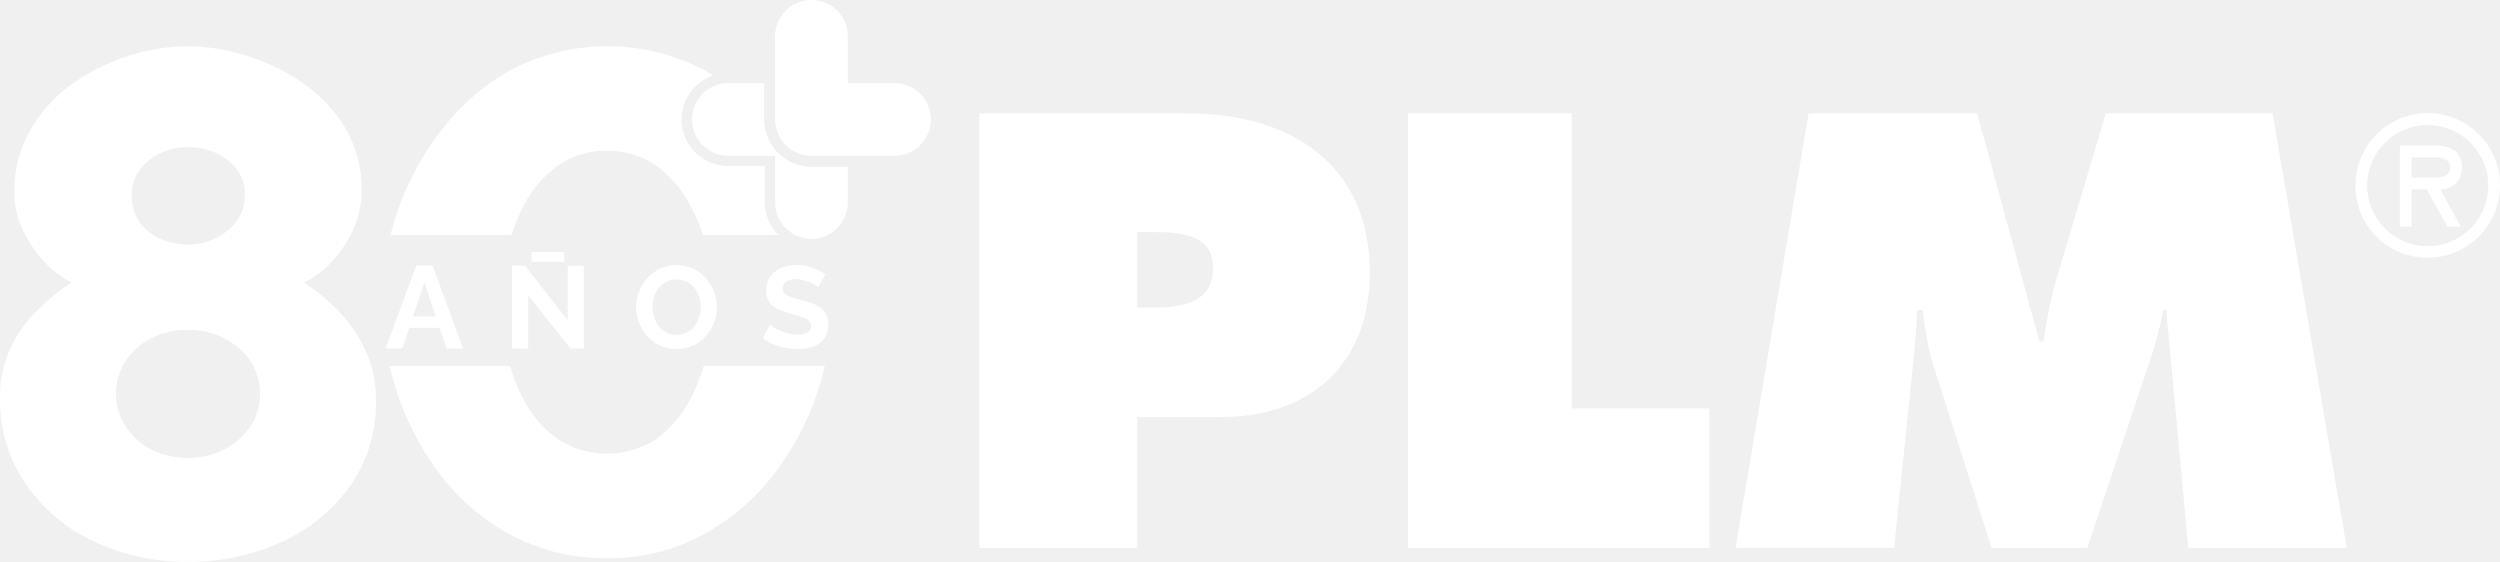
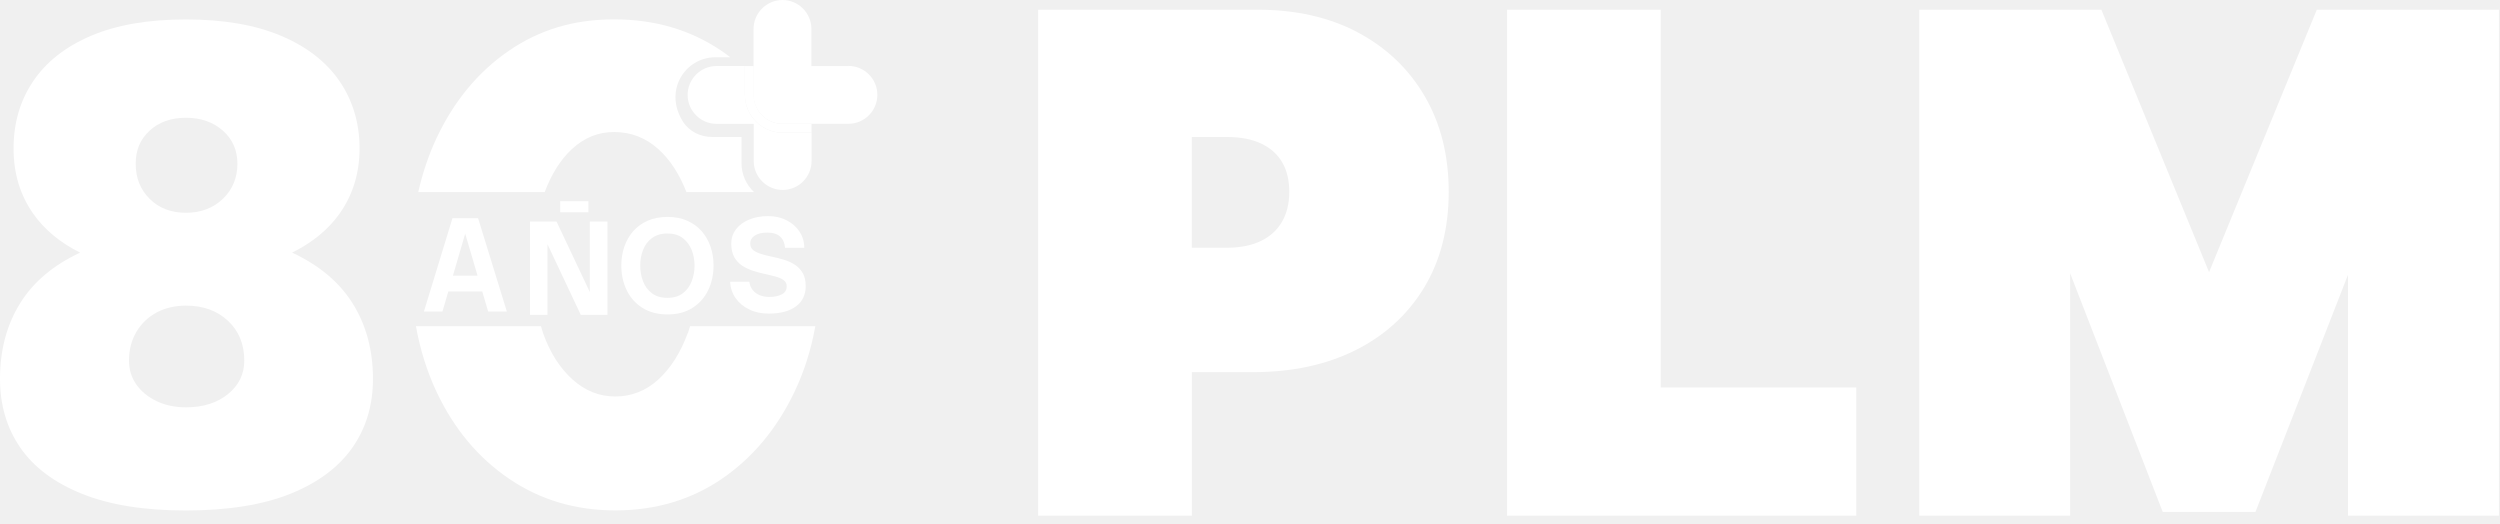
- <svg xmlns="http://www.w3.org/2000/svg" id="Grupo_304" data-name="Grupo 304" width="295.688" height="66.45" viewBox="0 0 295.688 66.45">
-   <defs>
-     <clipPath id="clip-path">
-       <rect id="Rectángulo_135" data-name="Rectángulo 135" width="295.688" height="66.45" fill="none" />
-     </clipPath>
-   </defs>
-   <g id="Grupo_303" data-name="Grupo 303" clip-path="url(#clip-path)">
-     <path id="Trazado_379" data-name="Trazado 379" d="M238.943,27.658h24.543c12.449,0,21.643,6.134,21.643,18.88,0,10.5-6.79,17.039-17.611,17.039h-9.9V79.048H238.943Zm18.673,22.969h1.909c3.4,0,7.073-.545,7.073-4.7,0-4.021-3.961-4.225-7.144-4.225h-1.839Z" transform="translate(-123.118 -14.251)" fill="#fff" />
-     <path id="Trazado_380" data-name="Trazado 380" d="M343.526,27.658h19.38v34.9h16.268V79.048H343.526Z" transform="translate(-177.006 -14.251)" fill="#fff" />
-     <path id="Trazado_381" data-name="Trazado 381" d="M424.469,73.205l7.648-45.547h19.946l7.355,26.99h.5a55.447,55.447,0,0,1,1.344-6.815l6.012-20.174H487l8.77,51.39H477.03L474.413,50.9h-.354a41.611,41.611,0,0,1-1.273,5.112l-7.71,23.037H453.76l-6.931-21.742a34.007,34.007,0,0,1-1.2-6.407h-.637c-.142,2.045-.283,4.158-.495,6.2l-2.264,21.946H423.488Z" transform="translate(-218.208 -14.251)" fill="#fff" />
-     <path id="Trazado_382" data-name="Trazado 382" d="M574.727,36.194a8.548,8.548,0,1,1,8.548,8.536,8.482,8.482,0,0,1-8.548-8.536m1.388,0a7.16,7.16,0,1,0,7.16-7.146,7.138,7.138,0,0,0-7.16,7.146m11.066,4.865H585.6l-2.451-4.431h-1.779v4.431h-1.389v-9.6h4.035c1.736,0,3.3.522,3.3,2.541a2.438,2.438,0,0,1-2.56,2.628Zm-5.815-8.21v2.389h1.476c1.3,0,3.081.217,3.081-1.086,0-1.216-1.02-1.3-2.17-1.3Z" transform="translate(-296.135 -14.251)" fill="#fff" />
-     <path id="Trazado_383" data-name="Trazado 383" d="M44.463,53.246a16.948,16.948,0,0,1-3.006,9.978,20.01,20.01,0,0,1-8.088,6.666,26.064,26.064,0,0,1-11.179,2.377,25.488,25.488,0,0,1-11.095-2.419,19.93,19.93,0,0,1-8.088-6.835A17.664,17.664,0,0,1,0,52.821a13.228,13.228,0,0,1,1.27-5.9,16.3,16.3,0,0,1,3.219-4.5,23.67,23.67,0,0,1,3.981-3.184,12.065,12.065,0,0,1-3.43-2.668,14.269,14.269,0,0,1-2.414-3.727,10.32,10.32,0,0,1-.932-4.277A14.415,14.415,0,0,1,3.6,21.154a17.2,17.2,0,0,1,4.954-5.42,24.148,24.148,0,0,1,6.606-3.3,22.87,22.87,0,0,1,7.03-1.143,23.275,23.275,0,0,1,7.072,1.143,24.652,24.652,0,0,1,6.691,3.3,16.858,16.858,0,0,1,4.954,5.336,14.217,14.217,0,0,1,1.863,7.326,11.052,11.052,0,0,1-.889,4.319,13.548,13.548,0,0,1-2.456,3.854,11.66,11.66,0,0,1-3.43,2.668,26.353,26.353,0,0,1,3.981,3.312,16.525,16.525,0,0,1,3.218,4.627,13.981,13.981,0,0,1,1.27,6.07m-13.72-.84a6.916,6.916,0,0,0-.72-3.193,7.254,7.254,0,0,0-1.948-2.384,9.052,9.052,0,0,0-2.71-1.492,9.691,9.691,0,0,0-3.176-.511,9.223,9.223,0,0,0-4.277.979,8.014,8.014,0,0,0-3.049,2.684,7.006,7.006,0,0,0-1.143,4,6.529,6.529,0,0,0,.72,3.024,7.985,7.985,0,0,0,4.616,3.961,9.78,9.78,0,0,0,3.134.511,9.213,9.213,0,0,0,4.277-.979,8.357,8.357,0,0,0,3.092-2.683,6.691,6.691,0,0,0,1.186-3.918M15.583,28.818a5.461,5.461,0,0,0,.974,3.345A5.8,5.8,0,0,0,19.1,34.112a8.381,8.381,0,0,0,3.176.635,7.445,7.445,0,0,0,3.049-.677,6.849,6.849,0,0,0,2.583-1.99,5.162,5.162,0,0,0,1.059-3.345,4.573,4.573,0,0,0-.932-2.838,6.607,6.607,0,0,0-2.414-1.948,7.77,7.77,0,0,0-3.43-.72,7.2,7.2,0,0,0-3.345.762,6.589,6.589,0,0,0-2.371,1.99,4.712,4.712,0,0,0-.889,2.837" transform="translate(0 -5.816)" fill="#fff" />
-     <path id="Trazado_384" data-name="Trazado 384" d="M182.974,30.168a5.619,5.619,0,0,1-5.6-5.6v-4.3h-4.221a4.3,4.3,0,0,0,0,8.6h5.523v5.522a4.3,4.3,0,1,0,8.6,0V30.168Z" transform="translate(-87.002 -10.442)" fill="#fff" />
-     <path id="Trazado_385" data-name="Trazado 385" d="M203.239,9.823h-5.523V4.3a4.3,4.3,0,1,0-8.6,0v9.823a4.317,4.317,0,0,0,4.3,4.3h9.823a4.3,4.3,0,0,0,0-8.6" transform="translate(-97.444)" fill="#fff" />
-     <rect id="Rectángulo_134" data-name="Rectángulo 134" width="3.863" height="1.147" transform="translate(62.869 29.817)" fill="#fff" />
-     <path id="Trazado_386" data-name="Trazado 386" d="M97.721,64.807h1.933l3.6,9.8H101.3l-.815-2.444h-3.6l-.819,2.444H94.1Zm2.315,6.019-1.349-4.045-1.355,4.045Z" transform="translate(-48.488 -33.393)" fill="#fff" />
-     <path id="Trazado_387" data-name="Trazado 387" d="M126.853,68.313v6.3h-1.906v-9.8h1.519l5.067,6.462V64.82h1.9v9.788h-1.588Z" transform="translate(-64.381 -33.392)" fill="#fff" />
-     <path id="Trazado_388" data-name="Trazado 388" d="M159.971,74.6a4.519,4.519,0,0,1-1.953-.414,4.616,4.616,0,0,1-1.505-1.125,5.274,5.274,0,0,1-.973-1.6,5.017,5.017,0,0,1-.345-1.829,4.876,4.876,0,0,1,.365-1.871,5.291,5.291,0,0,1,1.008-1.588,4.79,4.79,0,0,1,1.519-1.1,4.515,4.515,0,0,1,1.926-.407,4.367,4.367,0,0,1,1.94.428,4.665,4.665,0,0,1,1.5,1.145,5.472,5.472,0,0,1,.967,1.6,4.984,4.984,0,0,1-.014,3.679,5.183,5.183,0,0,1-1,1.588,4.7,4.7,0,0,1-1.518,1.1,4.556,4.556,0,0,1-1.913.4m-2.843-4.97a3.936,3.936,0,0,0,.193,1.228,3.363,3.363,0,0,0,.559,1.057,2.67,2.67,0,0,0,.9.732,2.643,2.643,0,0,0,1.208.269,2.6,2.6,0,0,0,1.229-.283,2.659,2.659,0,0,0,.9-.76,3.517,3.517,0,0,0,.545-1.063,3.865,3.865,0,0,0,.187-1.18,3.766,3.766,0,0,0-.2-1.222,3.5,3.5,0,0,0-.566-1.049,2.675,2.675,0,0,0-.9-.732,2.811,2.811,0,0,0-2.429.014,2.711,2.711,0,0,0-.891.752,3.465,3.465,0,0,0-.545,1.049,3.863,3.863,0,0,0-.186,1.188" transform="translate(-79.966 -33.319)" fill="#fff" />
-     <path id="Trazado_389" data-name="Trazado 389" d="M192.683,67.3a2.333,2.333,0,0,0-.352-.263,3.9,3.9,0,0,0-.621-.318,6.7,6.7,0,0,0-.794-.269,3.258,3.258,0,0,0-.869-.117,1.961,1.961,0,0,0-1.167.289.947.947,0,0,0-.393.81.823.823,0,0,0,.249.632,2.008,2.008,0,0,0,.746.4q.5.165,1.242.357a8.76,8.76,0,0,1,1.677.57,2.707,2.707,0,0,1,1.091.88,2.458,2.458,0,0,1,.38,1.435,2.862,2.862,0,0,1-.29,1.34,2.394,2.394,0,0,1-.8.9,3.563,3.563,0,0,1-1.159.5,5.828,5.828,0,0,1-1.381.158,7.177,7.177,0,0,1-1.463-.152,7.663,7.663,0,0,1-1.408-.434,6.489,6.489,0,0,1-1.243-.683l.842-1.643a2.712,2.712,0,0,0,.442.325,5.805,5.805,0,0,0,.774.4,6.4,6.4,0,0,0,.994.339,4.391,4.391,0,0,0,1.091.138,2.171,2.171,0,0,0,1.174-.259.89.89,0,0,0,.083-1.425,2.945,2.945,0,0,0-.884-.433q-.566-.186-1.339-.406a8.227,8.227,0,0,1-1.546-.585,2.284,2.284,0,0,1-.925-.817,2.328,2.328,0,0,1-.3-1.238A2.866,2.866,0,0,1,187,66.046a2.971,2.971,0,0,1,1.291-1.031,4.53,4.53,0,0,1,1.809-.35,5.422,5.422,0,0,1,1.3.152,6.474,6.474,0,0,1,1.153.4,6.831,6.831,0,0,1,.967.538Z" transform="translate(-95.903 -33.319)" fill="#fff" />
-     <path id="Trazado_390" data-name="Trazado 390" d="M111.232,29.762a13.074,13.074,0,0,1,3.9-4.394,9.614,9.614,0,0,1,5.717-1.716,9.807,9.807,0,0,1,5.59,1.59,13.024,13.024,0,0,1,3.938,4.227,20.407,20.407,0,0,1,1.852,4.131h8.9a5.474,5.474,0,0,1-1.569-3.838V25.447H135.24a5.5,5.5,0,0,1-1.787-10.712c-.317-.2-.635-.4-.963-.588a24.767,24.767,0,0,0-22.7-.21A26.836,26.836,0,0,0,101.45,21a33.371,33.371,0,0,0-5.335,9.8q-.486,1.4-.841,2.8h14.308a21.647,21.647,0,0,1,1.651-3.839" transform="translate(-49.091 -5.816)" fill="#fff" />
-     <path id="Trazado_391" data-name="Trazado 391" d="M130.431,93.575a13.269,13.269,0,0,1-3.854,4.395,10.717,10.717,0,0,1-11.433.125,12.557,12.557,0,0,1-3.9-4.227A21.32,21.32,0,0,1,109.3,89.32H95.058c.22.927.476,1.858.776,2.8a33.288,33.288,0,0,0,5.039,9.8,25.968,25.968,0,0,0,8.342,7.274,23.993,23.993,0,0,0,11.518,2.859A23.242,23.242,0,0,0,131.87,109.4a26.74,26.74,0,0,0,8.427-7.023,32.133,32.133,0,0,0,5.293-9.756c.371-1.1.679-2.2.936-3.3H132.217a21.8,21.8,0,0,1-1.787,4.255" transform="translate(-48.98 -46.023)" fill="#fff" />
-   </g>
+ <svg xmlns="http://www.w3.org/2000/svg" width="277" height="58" viewBox="0 0 277 58" fill="none">
+   <path d="M150.416 3.573C147.269 1.912 143.562 1.077 139.396 1.077H115.026V57.138H132.058V41.233H138.87C143.128 41.233 146.918 40.424 150.132 38.829C153.396 37.209 155.968 34.872 157.788 31.875C159.599 28.886 160.518 25.313 160.518 21.264C160.518 17.215 159.625 13.692 157.863 10.669C156.093 7.631 153.588 5.251 150.408 3.573H150.416ZM132.058 15.178H135.94C137.451 15.178 138.745 15.428 139.78 15.929C140.782 16.413 141.525 17.073 142.051 17.958C142.585 18.851 142.852 19.961 142.852 21.255C142.852 22.549 142.577 23.66 142.042 24.578C141.508 25.488 140.765 26.173 139.763 26.674C138.728 27.183 137.442 27.45 135.931 27.45H132.049V15.178H132.058Z" fill="white" />
+   <path d="M184.011 1.077H166.98V57.138H205.675V42.928H184.011V1.077Z" fill="white" />
+   <path d="M256.702 1.077L244.763 30.155L232.833 1.077H212.655V57.138H229.368V30.272L239.629 56.72H249.906L260.158 30.447V57.138H276.88V1.077H256.702Z" fill="white" />
+   <path d="M32.376 27.984C34.613 26.874 36.366 25.438 37.619 23.677C39.096 21.598 39.839 19.185 39.839 16.43C39.839 13.675 39.096 11.145 37.619 8.991C36.141 6.837 33.97 5.159 31.115 3.957C28.26 2.755 24.753 2.154 20.596 2.154C16.438 2.154 12.94 2.755 10.11 3.957C7.28 5.159 5.134 6.837 3.682 8.991C2.229 11.145 1.503 13.625 1.503 16.43C1.503 19.235 2.229 21.606 3.682 23.677C4.917 25.438 6.645 26.874 8.875 27.993C5.936 29.362 3.723 31.215 2.254 33.561C0.751 35.966 0 38.771 0 41.977C0 44.882 0.751 47.428 2.254 49.607C3.757 51.786 6.036 53.489 9.092 54.717C12.147 55.944 15.979 56.562 20.587 56.562C25.196 56.562 29.103 55.944 32.159 54.717C35.214 53.489 37.502 51.786 39.038 49.607C40.566 47.428 41.325 44.882 41.325 41.977C41.325 38.771 40.557 35.966 39.038 33.561C37.544 31.215 35.314 29.362 32.367 27.993L32.376 27.984ZM16.58 14.476C17.607 13.525 18.951 13.049 20.604 13.049C22.257 13.049 23.618 13.525 24.695 14.476C25.772 15.428 26.306 16.655 26.306 18.158C26.306 19.661 25.772 21.005 24.695 22.032C23.618 23.059 22.249 23.576 20.604 23.576C18.96 23.576 17.607 23.059 16.58 22.032C15.553 21.005 15.036 19.719 15.036 18.158C15.036 16.597 15.545 15.428 16.58 14.476ZM25.263 43.663C24.061 44.64 22.508 45.132 20.604 45.132C19.402 45.132 18.325 44.907 17.373 44.456C16.422 44.005 15.67 43.396 15.119 42.619C14.568 41.843 14.293 40.958 14.293 39.956C14.293 38.754 14.568 37.694 15.119 36.759C15.67 35.832 16.422 35.122 17.373 34.613C18.325 34.112 19.402 33.862 20.604 33.862C22.508 33.862 24.061 34.421 25.263 35.548C26.465 36.675 27.066 38.145 27.066 39.948C27.066 41.451 26.465 42.686 25.263 43.663Z" fill="white" />
+   <path d="M76.206 36.901C75.404 39.08 74.311 40.799 72.941 42.052C71.564 43.304 69.969 43.93 68.174 43.93C66.379 43.93 64.843 43.304 63.441 42.052C62.038 40.799 60.944 39.08 60.168 36.901C60.085 36.658 60.018 36.4 59.943 36.141H46.084C46.56 38.754 47.32 41.192 48.38 43.438C50.308 47.52 52.988 50.726 56.42 53.055C59.851 55.384 63.766 56.553 68.183 56.553C72.599 56.553 76.573 55.384 79.979 53.055C83.385 50.726 86.065 47.52 88.019 43.438C89.096 41.192 89.864 38.762 90.34 36.141H76.456C76.381 36.391 76.314 36.658 76.222 36.901H76.206Z" fill="white" />
+   <path d="M82.158 18.075V15.178H78.902C77.608 15.178 76.356 14.568 75.671 13.475C73.484 9.993 75.955 6.345 79.261 6.345H80.914C80.914 6.345 80.873 6.311 80.847 6.295C80.555 6.069 80.263 5.852 79.954 5.644C76.523 3.314 72.549 2.146 68.041 2.146C63.533 2.146 59.742 3.314 56.353 5.644C52.972 7.973 50.317 11.179 48.388 15.261C47.503 17.14 46.827 19.143 46.343 21.28H60.352C61.111 19.277 62.113 17.674 63.382 16.505C64.735 15.253 66.288 14.627 68.041 14.627C69.894 14.627 71.522 15.253 72.925 16.505C74.235 17.674 75.271 19.277 76.055 21.28H83.544C82.692 20.479 82.158 19.335 82.158 18.075Z" fill="white" />
+   <path d="M82.534 10.519C82.534 11.655 82.993 12.723 83.811 13.516C84.588 14.276 85.623 14.694 86.708 14.694H89.914V13.725H86.708C85.848 13.725 85.064 13.383 84.487 12.823C83.886 12.239 83.511 11.429 83.511 10.527V7.322H82.542V10.527L82.534 10.519Z" fill="white" />
+   <path d="M83.811 13.516C83.001 12.732 82.534 11.655 82.534 10.519V7.313H79.395C77.633 7.313 76.189 8.758 76.189 10.519C76.189 12.281 77.633 13.725 79.395 13.725H83.511V17.841C83.511 19.602 84.955 21.047 86.716 21.047C88.478 21.047 89.922 19.611 89.922 17.841V14.702H86.716C85.631 14.702 84.596 14.284 83.82 13.525" fill="white" />
+   <path d="M94.022 7.322H89.906V3.206C89.906 1.444 88.461 0 86.7 0C84.938 0 83.494 1.444 83.494 3.206V10.519C83.494 11.421 83.87 12.231 84.471 12.815C85.047 13.374 85.832 13.717 86.692 13.717H94.005C95.766 13.717 97.211 12.281 97.211 10.511C97.211 8.741 95.775 7.305 94.005 7.305" fill="white" />
+   <path d="M52.053 24.177H50.133L46.969 34.521H49.023L49.674 32.292H53.431L54.09 34.521H56.161L52.972 24.177H52.053ZM50.183 30.547L51.544 25.889L52.913 30.547H50.175H50.183Z" fill="white" />
+   <path d="M65.353 32.359L61.663 24.545H60.661H59.475H58.724V34.889H60.661V27.058L64.351 34.889H65.353H66.555H67.306V24.545H65.353V32.359Z" fill="white" />
+   <path d="M77.742 25.613C77.308 25.121 76.773 24.737 76.139 24.453C75.504 24.169 74.778 24.035 73.96 24.035C73.142 24.035 72.399 24.177 71.764 24.453C71.13 24.737 70.595 25.121 70.161 25.613C69.727 26.106 69.402 26.682 69.176 27.333C68.951 27.984 68.842 28.686 68.842 29.42C68.842 30.422 69.043 31.332 69.435 32.15C69.827 32.968 70.412 33.62 71.171 34.104C71.931 34.588 72.866 34.839 73.96 34.839C75.054 34.839 75.98 34.596 76.74 34.104C77.5 33.62 78.076 32.96 78.468 32.15C78.861 31.332 79.061 30.422 79.061 29.42C79.061 28.677 78.952 27.984 78.727 27.333C78.501 26.682 78.176 26.106 77.742 25.613ZM76.64 31.165C76.431 31.708 76.097 32.159 75.655 32.493C75.212 32.835 74.644 33.002 73.951 33.002C73.259 33.002 72.683 32.835 72.232 32.493C71.781 32.15 71.455 31.708 71.247 31.165C71.038 30.614 70.938 30.038 70.938 29.429C70.938 28.819 71.038 28.243 71.247 27.701C71.455 27.158 71.781 26.715 72.232 26.381C72.683 26.047 73.25 25.872 73.951 25.872C74.653 25.872 75.204 26.039 75.655 26.381C76.097 26.724 76.423 27.166 76.64 27.701C76.849 28.243 76.957 28.819 76.957 29.429C76.957 30.038 76.849 30.614 76.64 31.165Z" fill="white" />
+   <path d="M88.937 30.247C88.712 29.863 88.42 29.554 88.052 29.32C87.685 29.086 87.284 28.903 86.85 28.777C86.416 28.644 85.982 28.535 85.539 28.444C85.105 28.352 84.696 28.252 84.337 28.143C83.97 28.026 83.678 27.884 83.46 27.717C83.235 27.542 83.127 27.3 83.127 26.983C83.127 26.624 83.285 26.34 83.611 26.114C83.936 25.889 84.412 25.772 85.03 25.772C85.648 25.772 86.124 25.922 86.441 26.215C86.758 26.507 86.942 26.924 86.984 27.458H89.112C89.112 26.791 88.937 26.189 88.578 25.655C88.228 25.121 87.743 24.703 87.142 24.403C86.541 24.094 85.865 23.944 85.105 23.944C84.304 23.944 83.603 24.077 82.985 24.336C82.367 24.595 81.891 24.954 81.54 25.413C81.198 25.872 81.023 26.398 81.023 26.983C81.023 27.567 81.131 28.093 81.357 28.494C81.582 28.886 81.874 29.203 82.233 29.437C82.601 29.671 83.001 29.863 83.436 30.005C83.87 30.147 84.312 30.264 84.746 30.355C85.18 30.447 85.581 30.547 85.948 30.648C86.316 30.748 86.616 30.881 86.833 31.048C87.059 31.207 87.167 31.432 87.167 31.724C87.167 32.125 86.984 32.426 86.616 32.618C86.249 32.81 85.79 32.902 85.247 32.902C84.846 32.902 84.479 32.835 84.162 32.701C83.845 32.568 83.586 32.376 83.385 32.117C83.185 31.858 83.068 31.558 83.026 31.215H80.897C80.931 31.892 81.131 32.501 81.507 33.035C81.883 33.57 82.384 33.987 83.018 34.288C83.644 34.596 84.362 34.747 85.164 34.747C86.466 34.747 87.476 34.48 88.194 33.945C88.912 33.411 89.271 32.668 89.271 31.716C89.271 31.115 89.163 30.622 88.937 30.238V30.247Z" fill="white" />
+   <path d="M65.194 22.291H62.072V23.518H65.194V22.291Z" fill="white" />
</svg>
